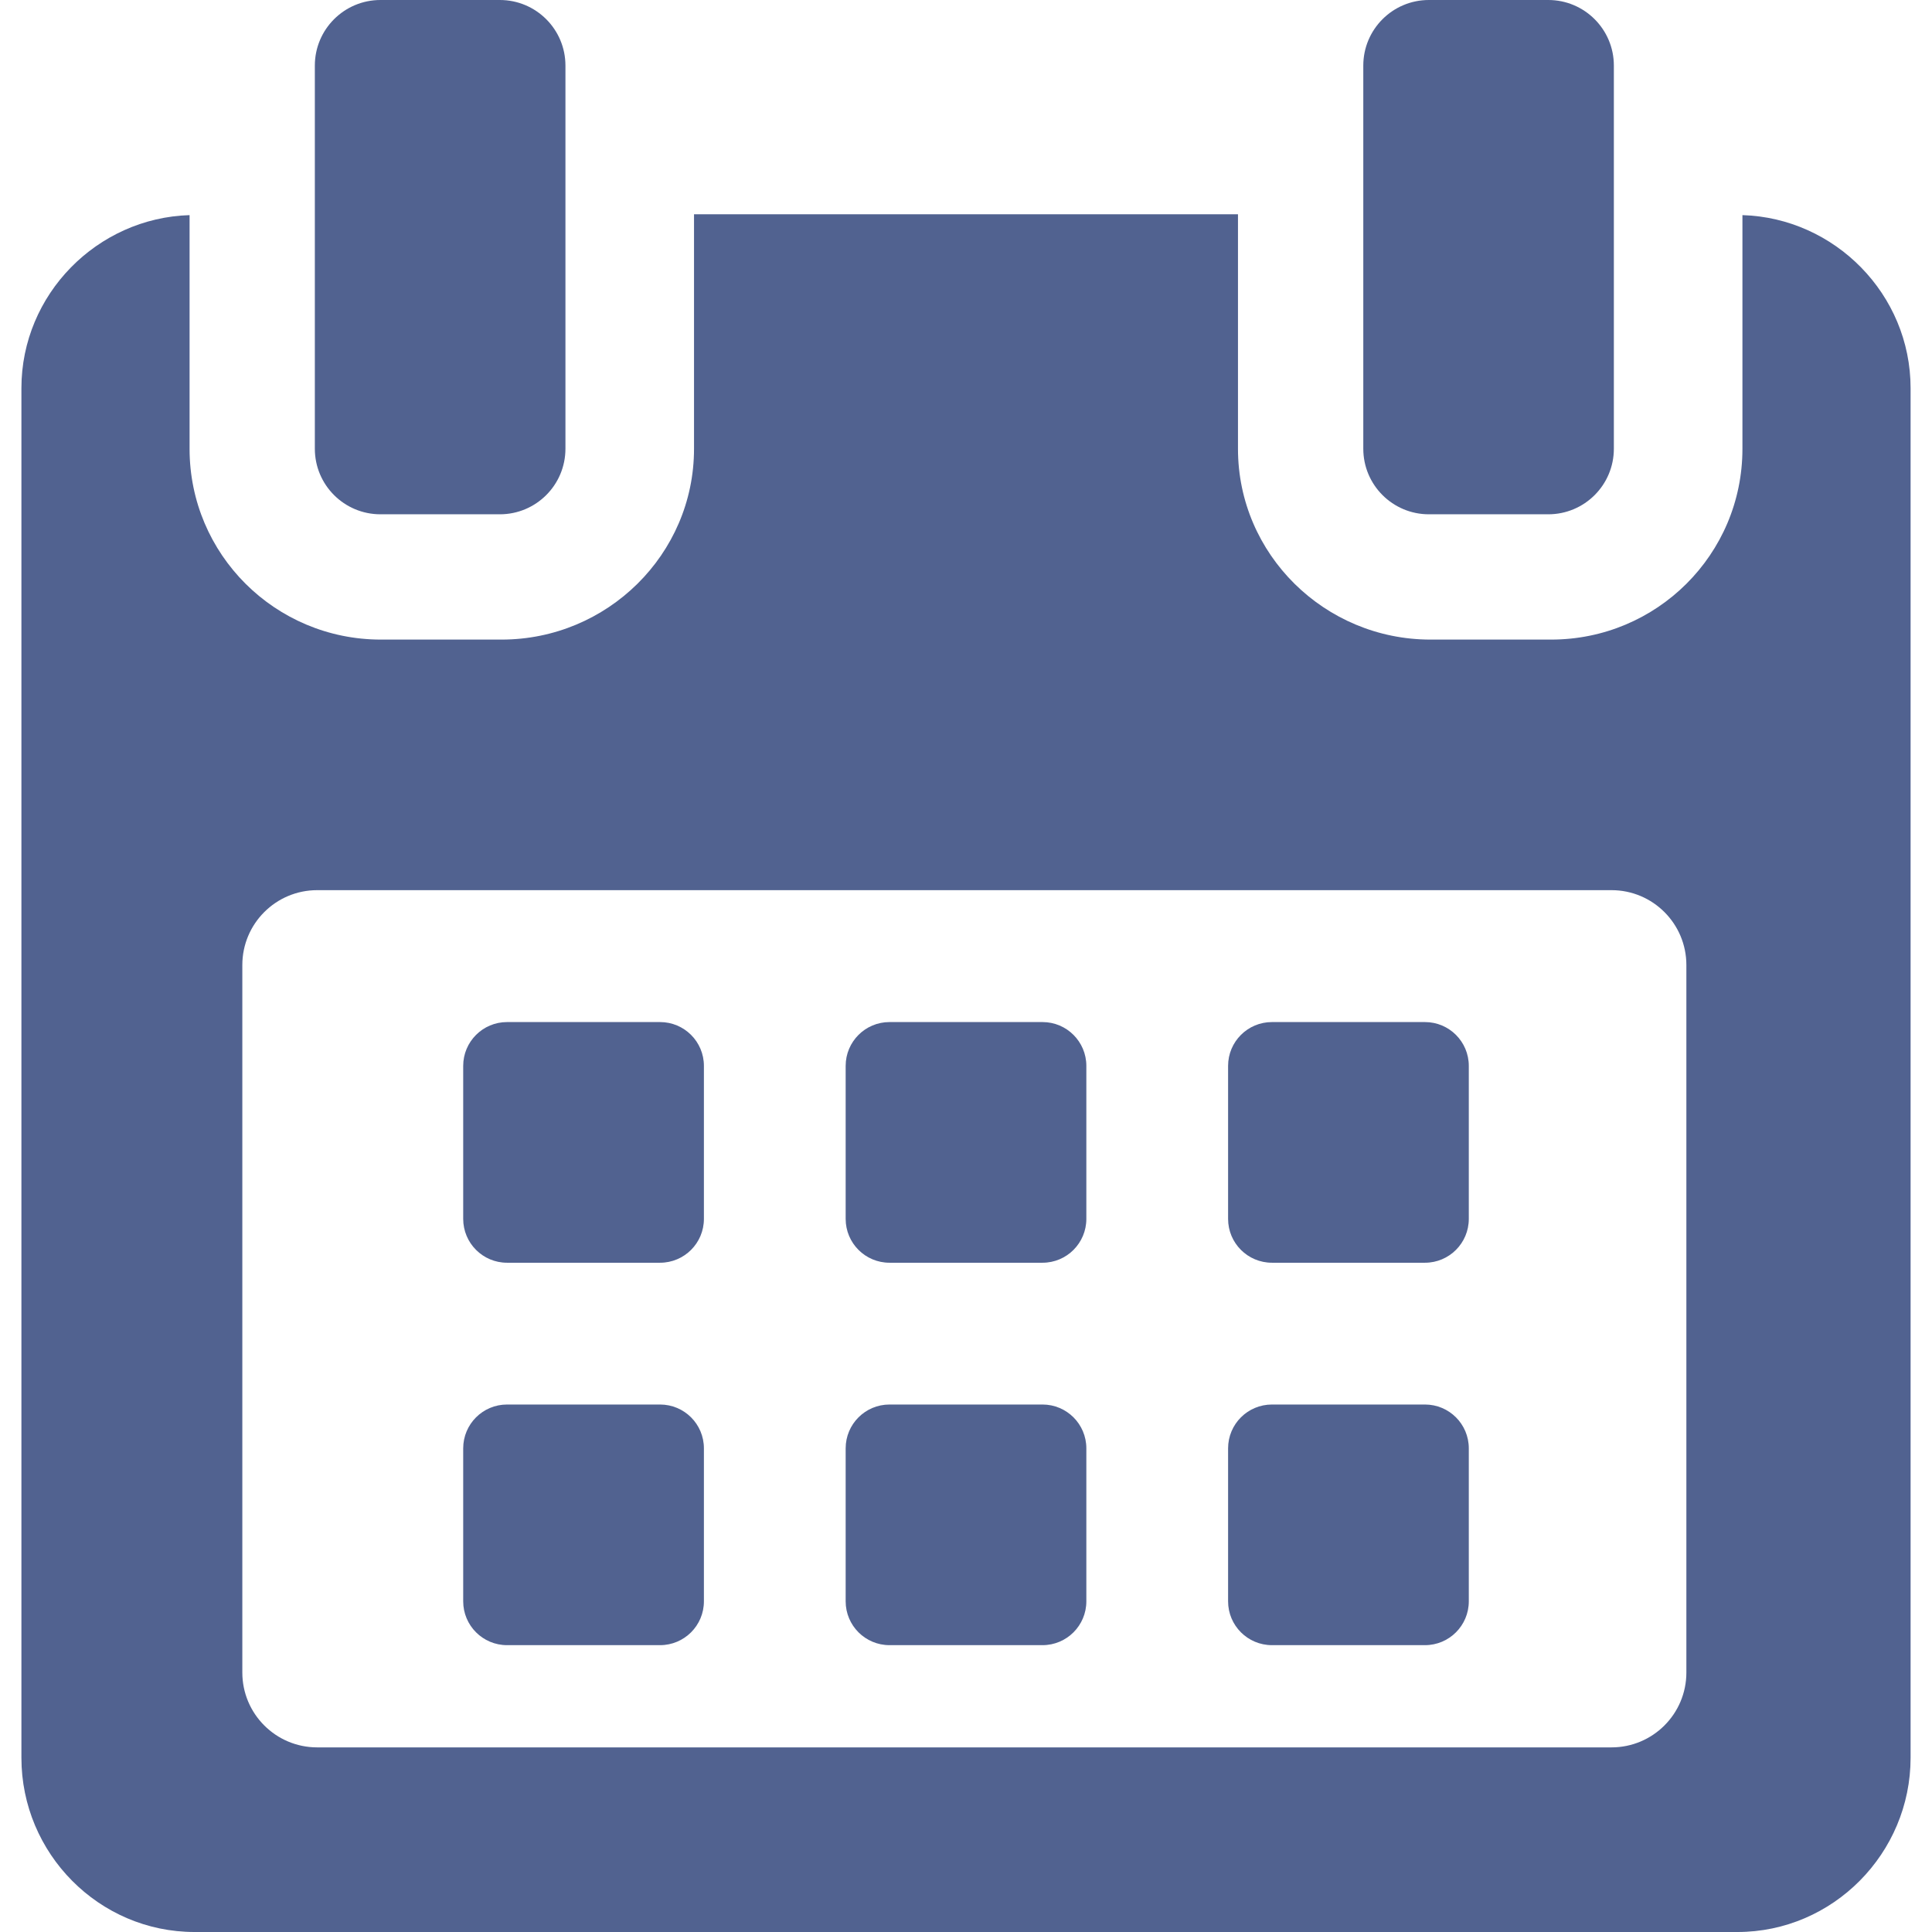
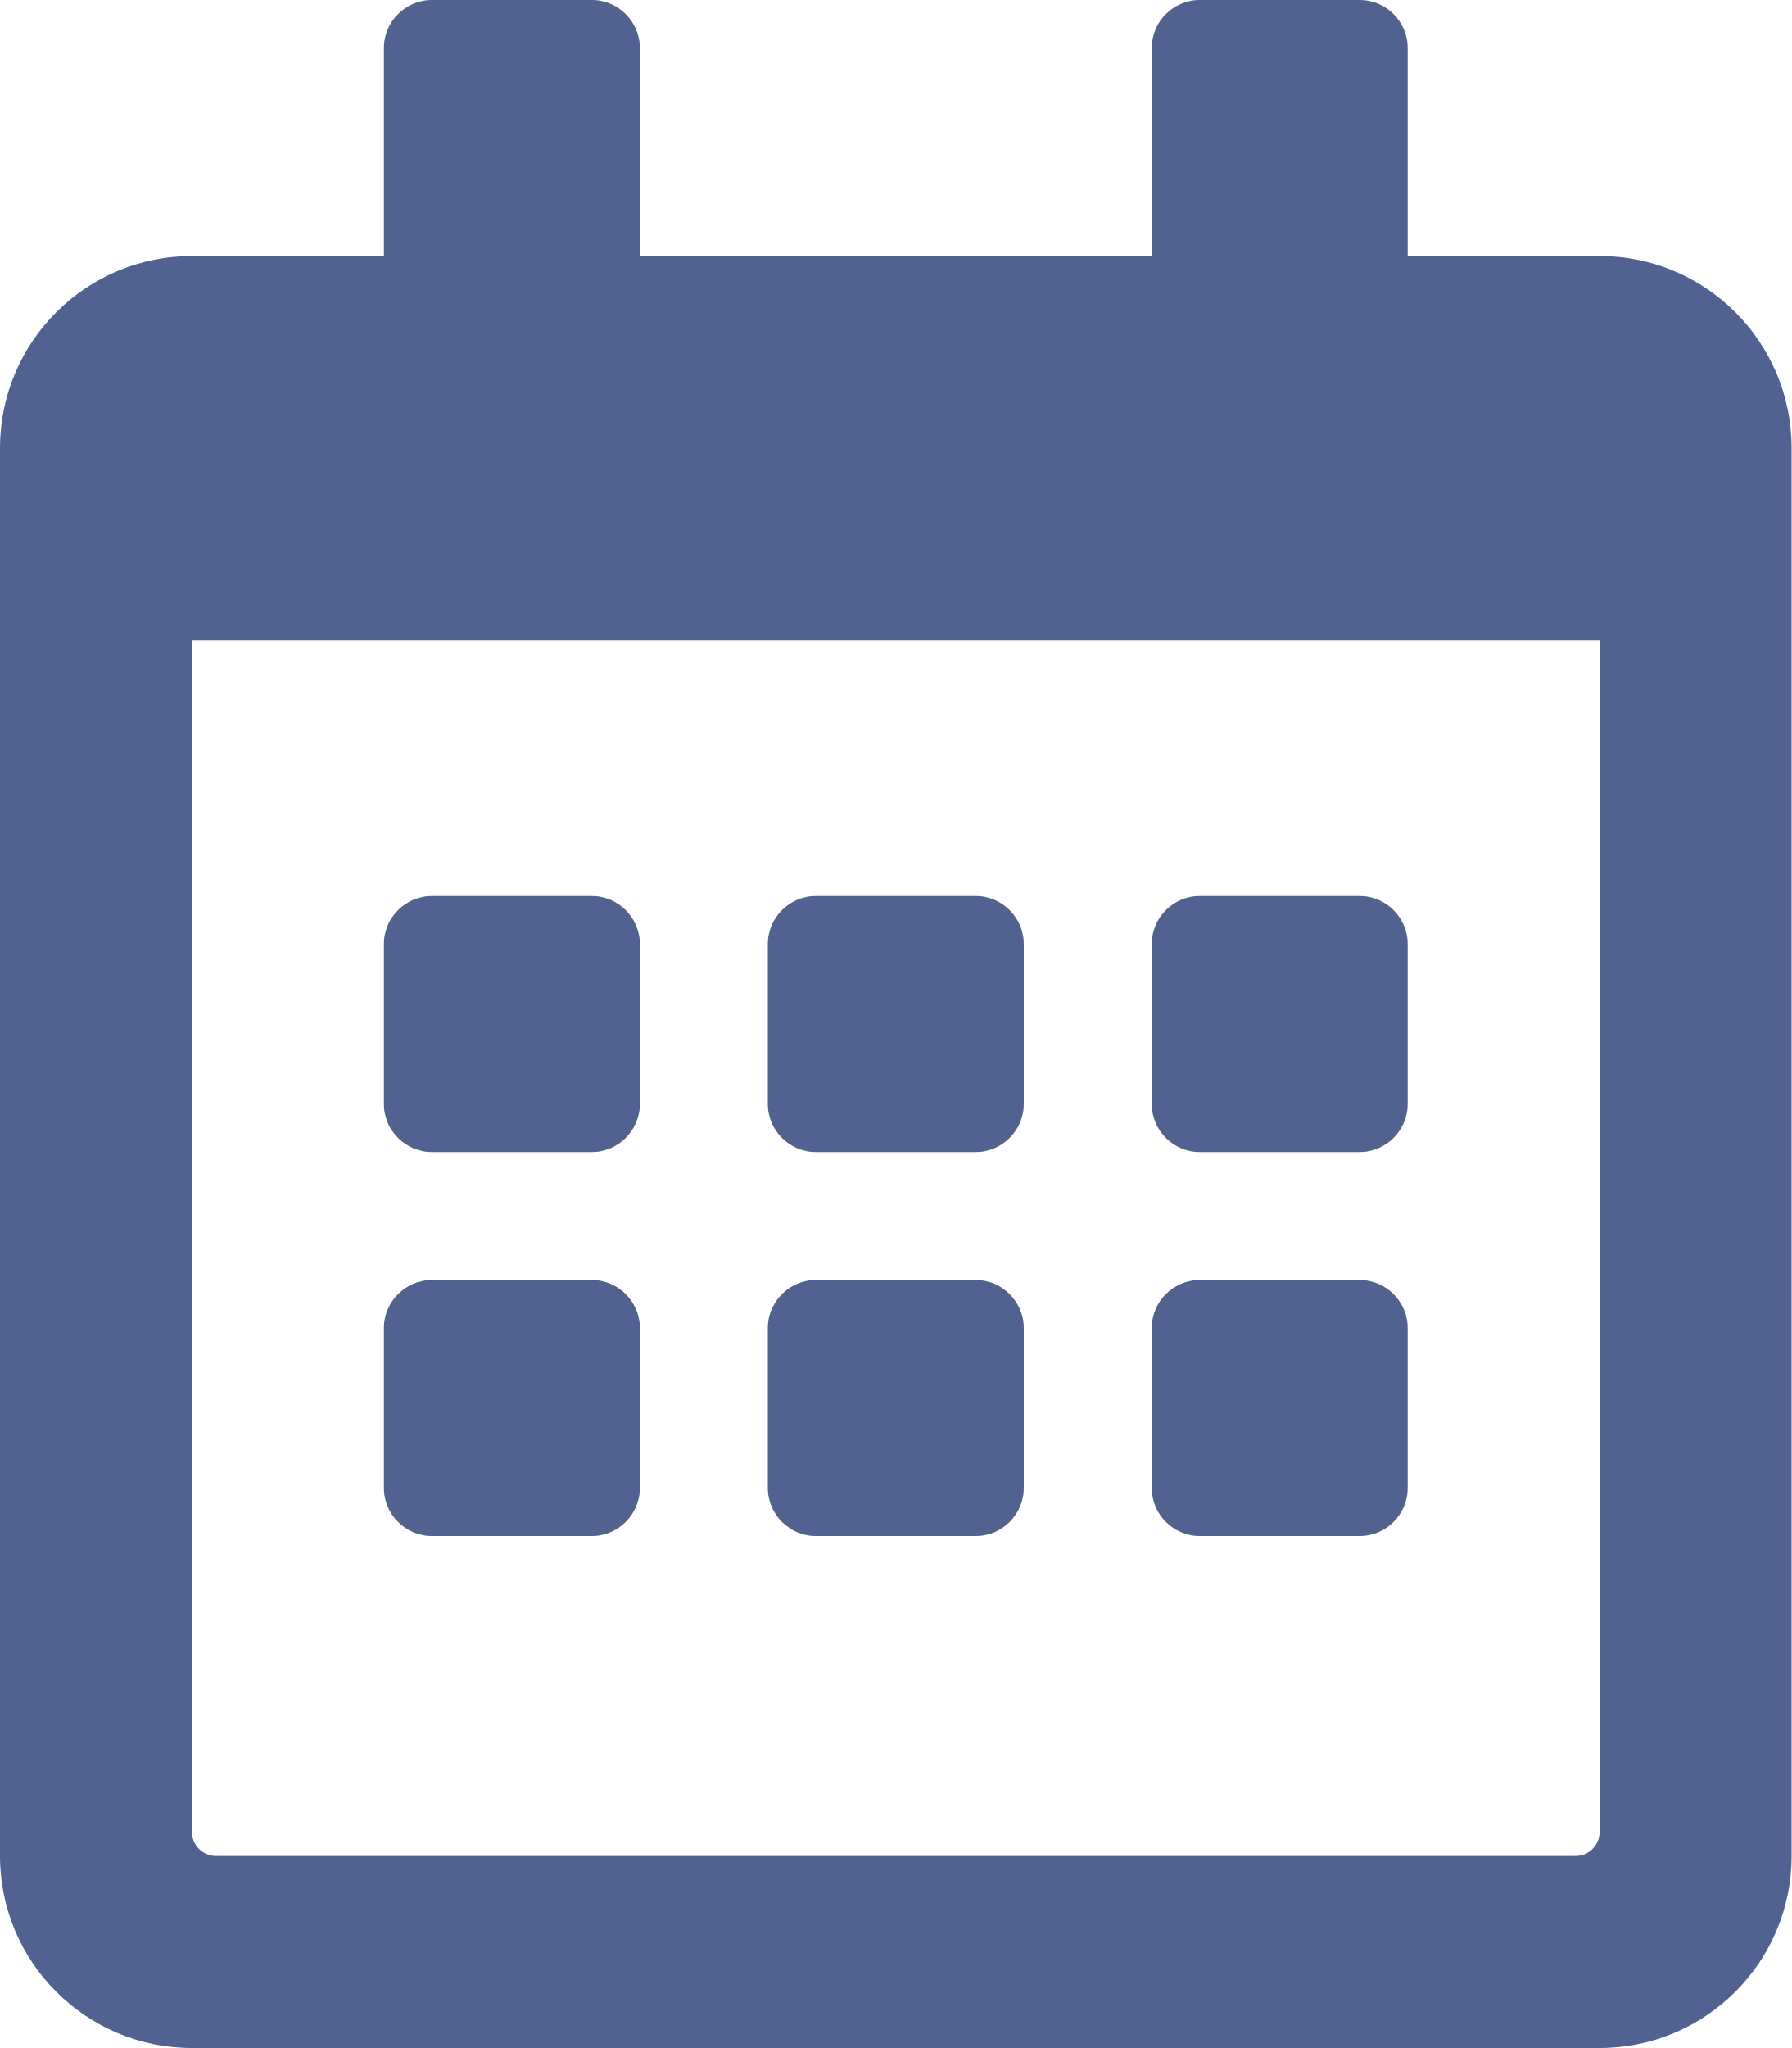
- <svg xmlns="http://www.w3.org/2000/svg" width="488.152" height="488.152" fill="#516290">
-   <path d="M177.854 269.311c0-6.115-4.96-11.069-11.08-11.069h-38.665c-6.113 0-11.074 4.954-11.074 11.069v38.66c0 6.123 4.961 11.079 11.074 11.079h38.665c6.12 0 11.08-4.956 11.08-11.079v-38.66zm96.629 0c0-6.115-4.961-11.069-11.069-11.069h-38.67c-6.113 0-11.074 4.954-11.074 11.069v38.66c0 6.123 4.961 11.079 11.074 11.079h38.67c6.108 0 11.069-4.956 11.069-11.079v-38.66zm96.634 0c0-6.115-4.961-11.069-11.074-11.069h-38.665c-6.12 0-11.08 4.954-11.08 11.069v38.66c0 6.123 4.96 11.079 11.08 11.079h38.665c6.113 0 11.074-4.956 11.074-11.079v-38.66zM177.854 365.95c0-6.125-4.96-11.075-11.08-11.075h-38.665c-6.113 0-11.074 4.95-11.074 11.075v38.653c0 6.119 4.961 11.074 11.074 11.074h38.665c6.12 0 11.08-4.956 11.08-11.074V365.95zm96.629 0c0-6.125-4.961-11.075-11.069-11.075h-38.67c-6.113 0-11.074 4.95-11.074 11.075v38.653c0 6.119 4.961 11.074 11.074 11.074h38.67c6.108 0 11.069-4.956 11.069-11.074V365.95zm96.634 0c0-6.125-4.961-11.075-11.069-11.075h-38.67c-6.12 0-11.08 4.95-11.08 11.075v38.653c0 6.119 4.96 11.074 11.08 11.074h38.67c6.108 0 11.069-4.956 11.069-11.074V365.95z" />
-   <path d="M440.254 54.354v59.05c0 26.69-21.652 48.198-48.338 48.198h-30.493c-26.688 0-48.627-21.508-48.627-48.198V54.142h-137.44v59.262c0 26.69-21.938 48.198-48.622 48.198H96.235c-26.685 0-48.336-21.508-48.336-48.198v-59.05c-23.323.703-42.488 20.002-42.488 43.723v346.061c0 24.167 19.588 44.015 43.755 44.015h389.82c24.131 0 43.755-19.889 43.755-44.015V98.077c0-23.721-19.164-43.02-42.487-43.723zm-14.163 368.234c0 10.444-8.468 18.917-18.916 18.917H80.144c-10.448 0-18.916-8.473-18.916-18.917V243.835c0-10.448 8.467-18.921 18.916-18.921h327.03c10.448 0 18.916 8.473 18.916 18.921l.001 178.753z" />
-   <path d="M96.128 129.945h30.162c9.155 0 16.578-7.412 16.578-16.567V16.573C142.868 7.417 135.445 0 126.29 0H96.128C86.972 0 79.55 7.417 79.55 16.573v96.805c0 9.155 7.422 16.567 16.578 16.567zm264.907 0h30.162c9.149 0 16.572-7.412 16.572-16.567V16.573C407.77 7.417 400.347 0 391.197 0h-30.162c-9.154 0-16.577 7.417-16.577 16.573v96.805c0 9.155 7.423 16.567 16.577 16.567z" />
+ <svg xmlns="http://www.w3.org/2000/svg" viewBox="0 0 448 512" fill="#516290">
+   <path d="M148 288h-40c-6.6 0-12-5.4-12-12v-40c0-6.6 5.4-12 12-12h40c6.6 0 12 5.4 12 12v40c0 6.6-5.4 12-12 12zm108-12v-40c0-6.6-5.4-12-12-12h-40c-6.6 0-12 5.4-12 12v40c0 6.6 5.4 12 12 12h40c6.6 0 12-5.4 12-12zm96 0v-40c0-6.6-5.4-12-12-12h-40c-6.6 0-12 5.4-12 12v40c0 6.6 5.4 12 12 12h40c6.6 0 12-5.4 12-12zm-96 96v-40c0-6.6-5.4-12-12-12h-40c-6.6 0-12 5.4-12 12v40c0 6.6 5.4 12 12 12h40c6.6 0 12-5.4 12-12zm-96 0v-40c0-6.6-5.4-12-12-12h-40c-6.6 0-12 5.4-12 12v40c0 6.6 5.4 12 12 12h40c6.6 0 12-5.4 12-12zm192 0v-40c0-6.6-5.4-12-12-12h-40c-6.6 0-12 5.4-12 12v40c0 6.6 5.4 12 12 12h40c6.6 0 12-5.4 12-12zm96-260v352c0 26.5-21.5 48-48 48H48c-26.5 0-48-21.5-48-48V112c0-26.5 21.5-48 48-48h48V12c0-6.6 5.4-12 12-12h40c6.6 0 12 5.4 12 12v52h128V12c0-6.6 5.4-12 12-12h40c6.6 0 12 5.4 12 12v52h48c26.5 0 48 21.5 48 48zm-48 346V160H48v298c0 3.3 2.7 6 6 6h340c3.3 0 6-2.7 6-6z" />
</svg>
